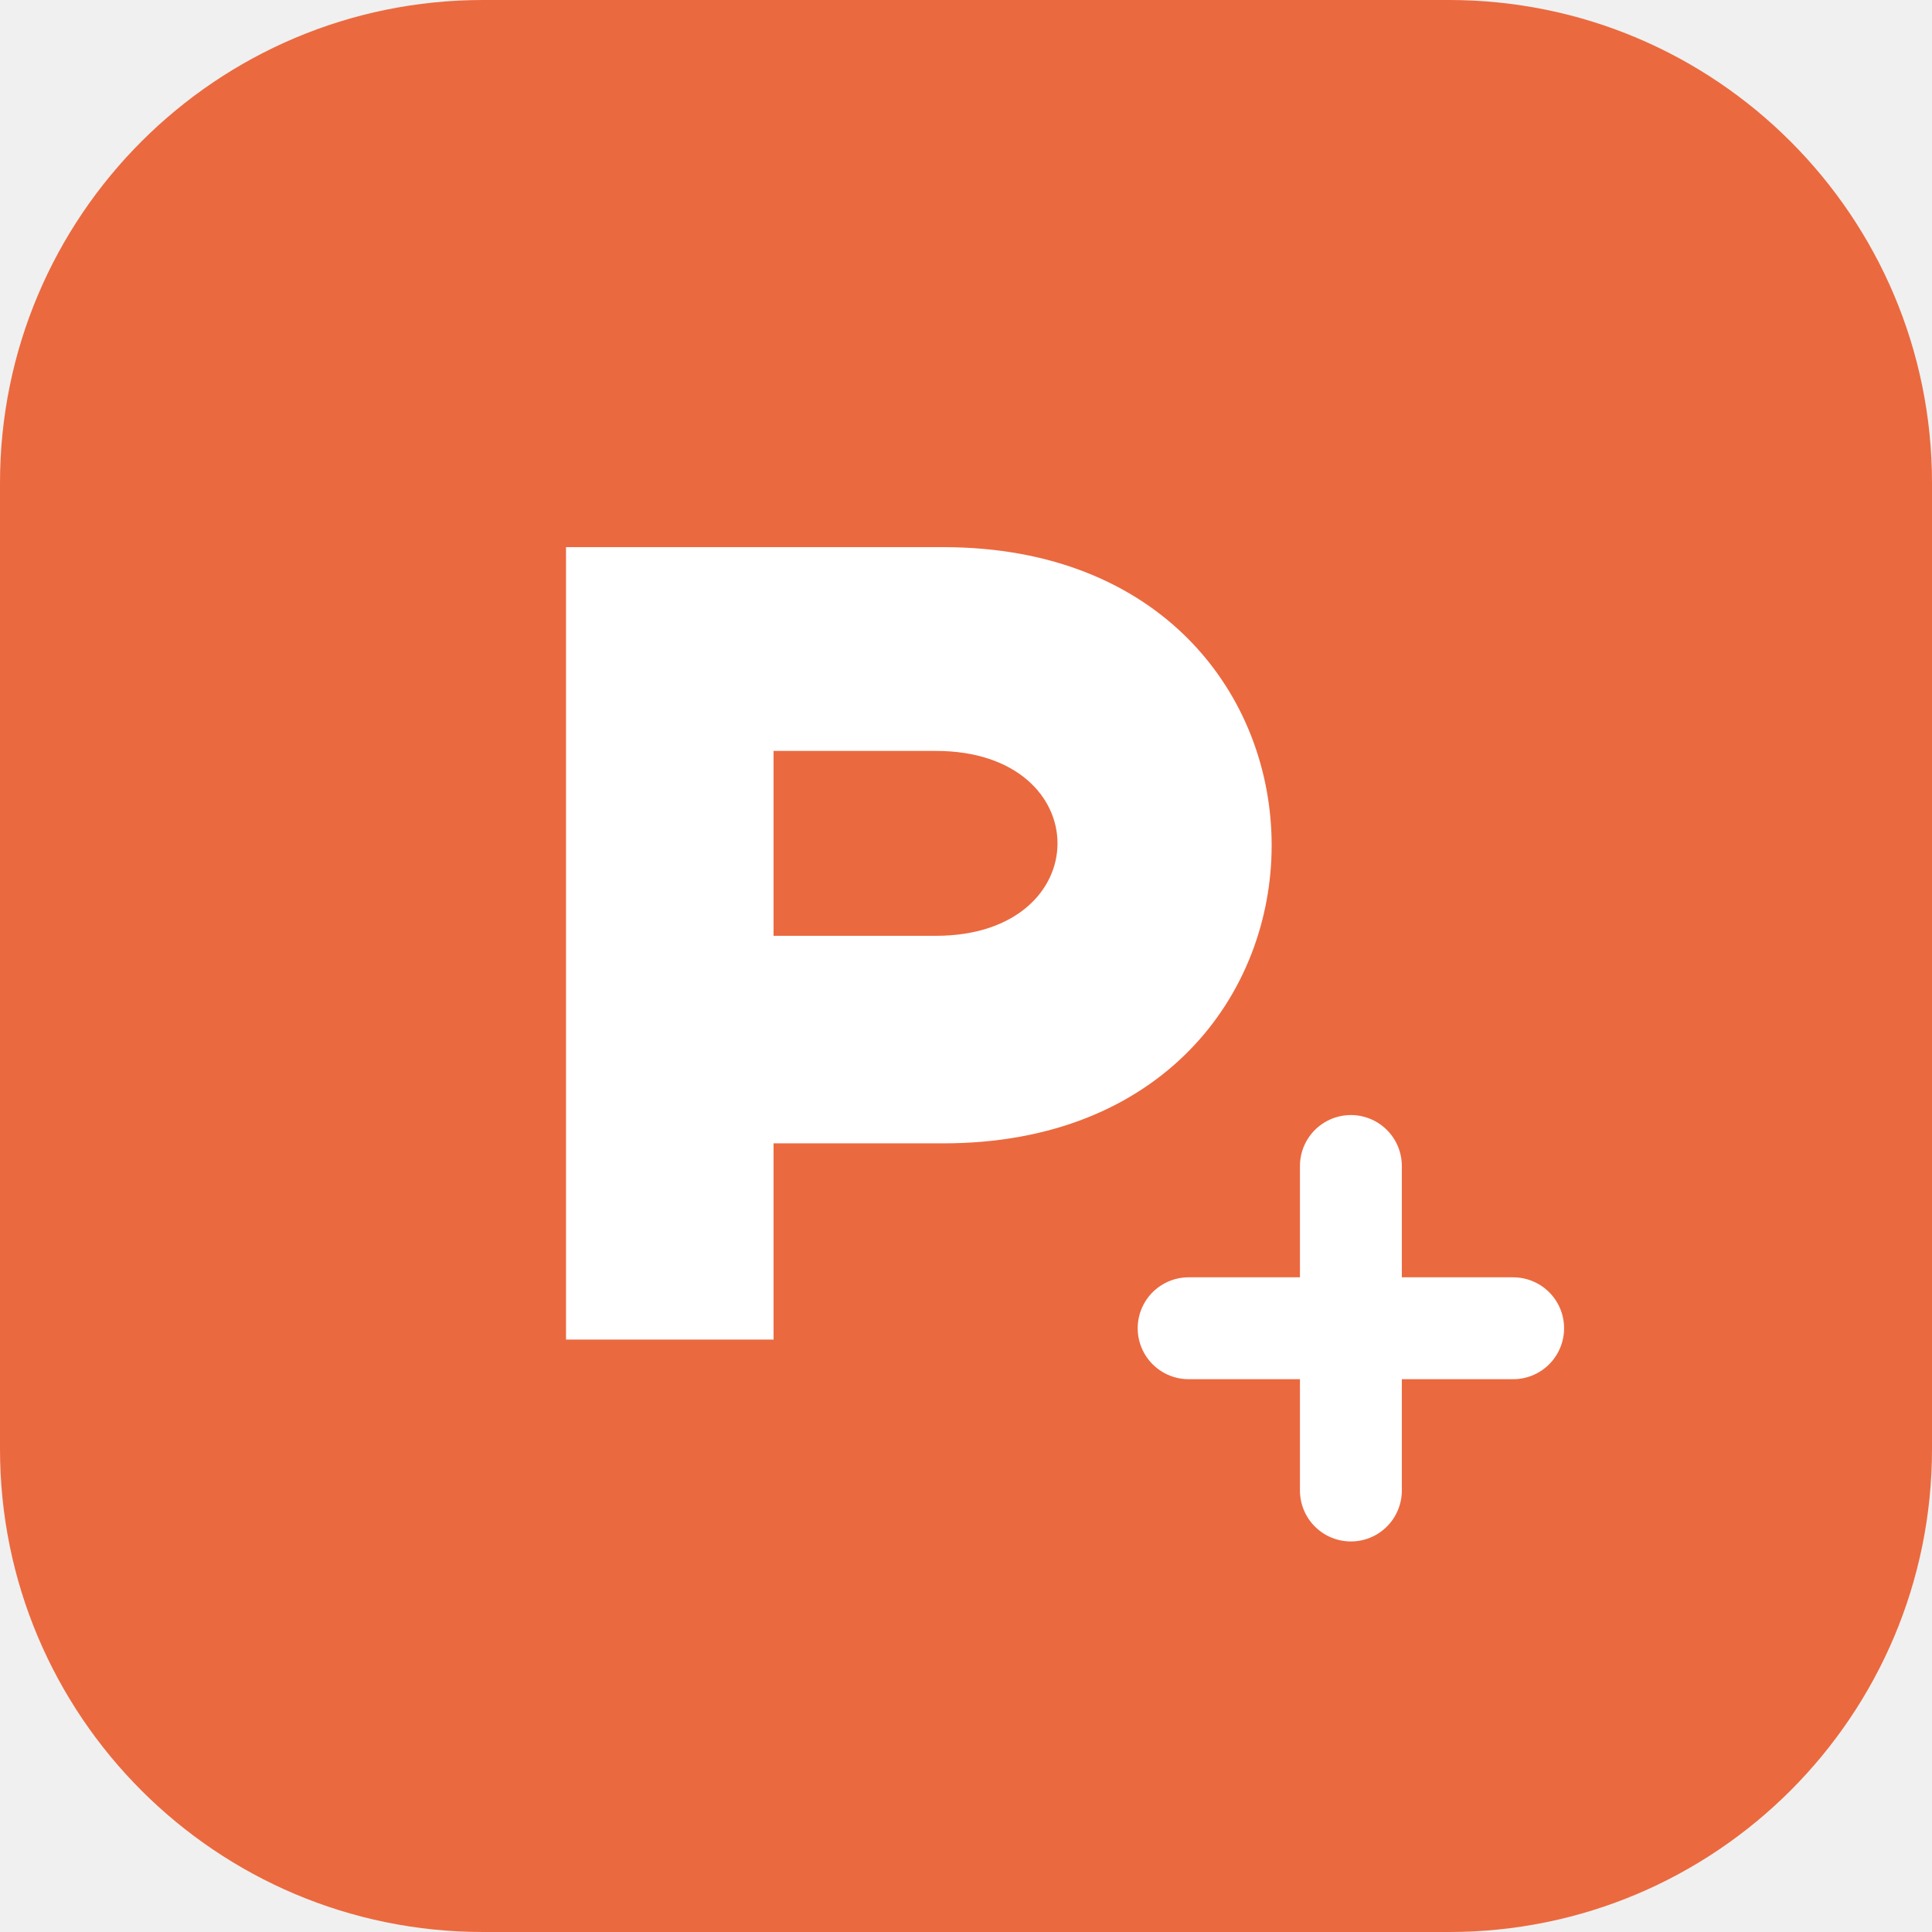
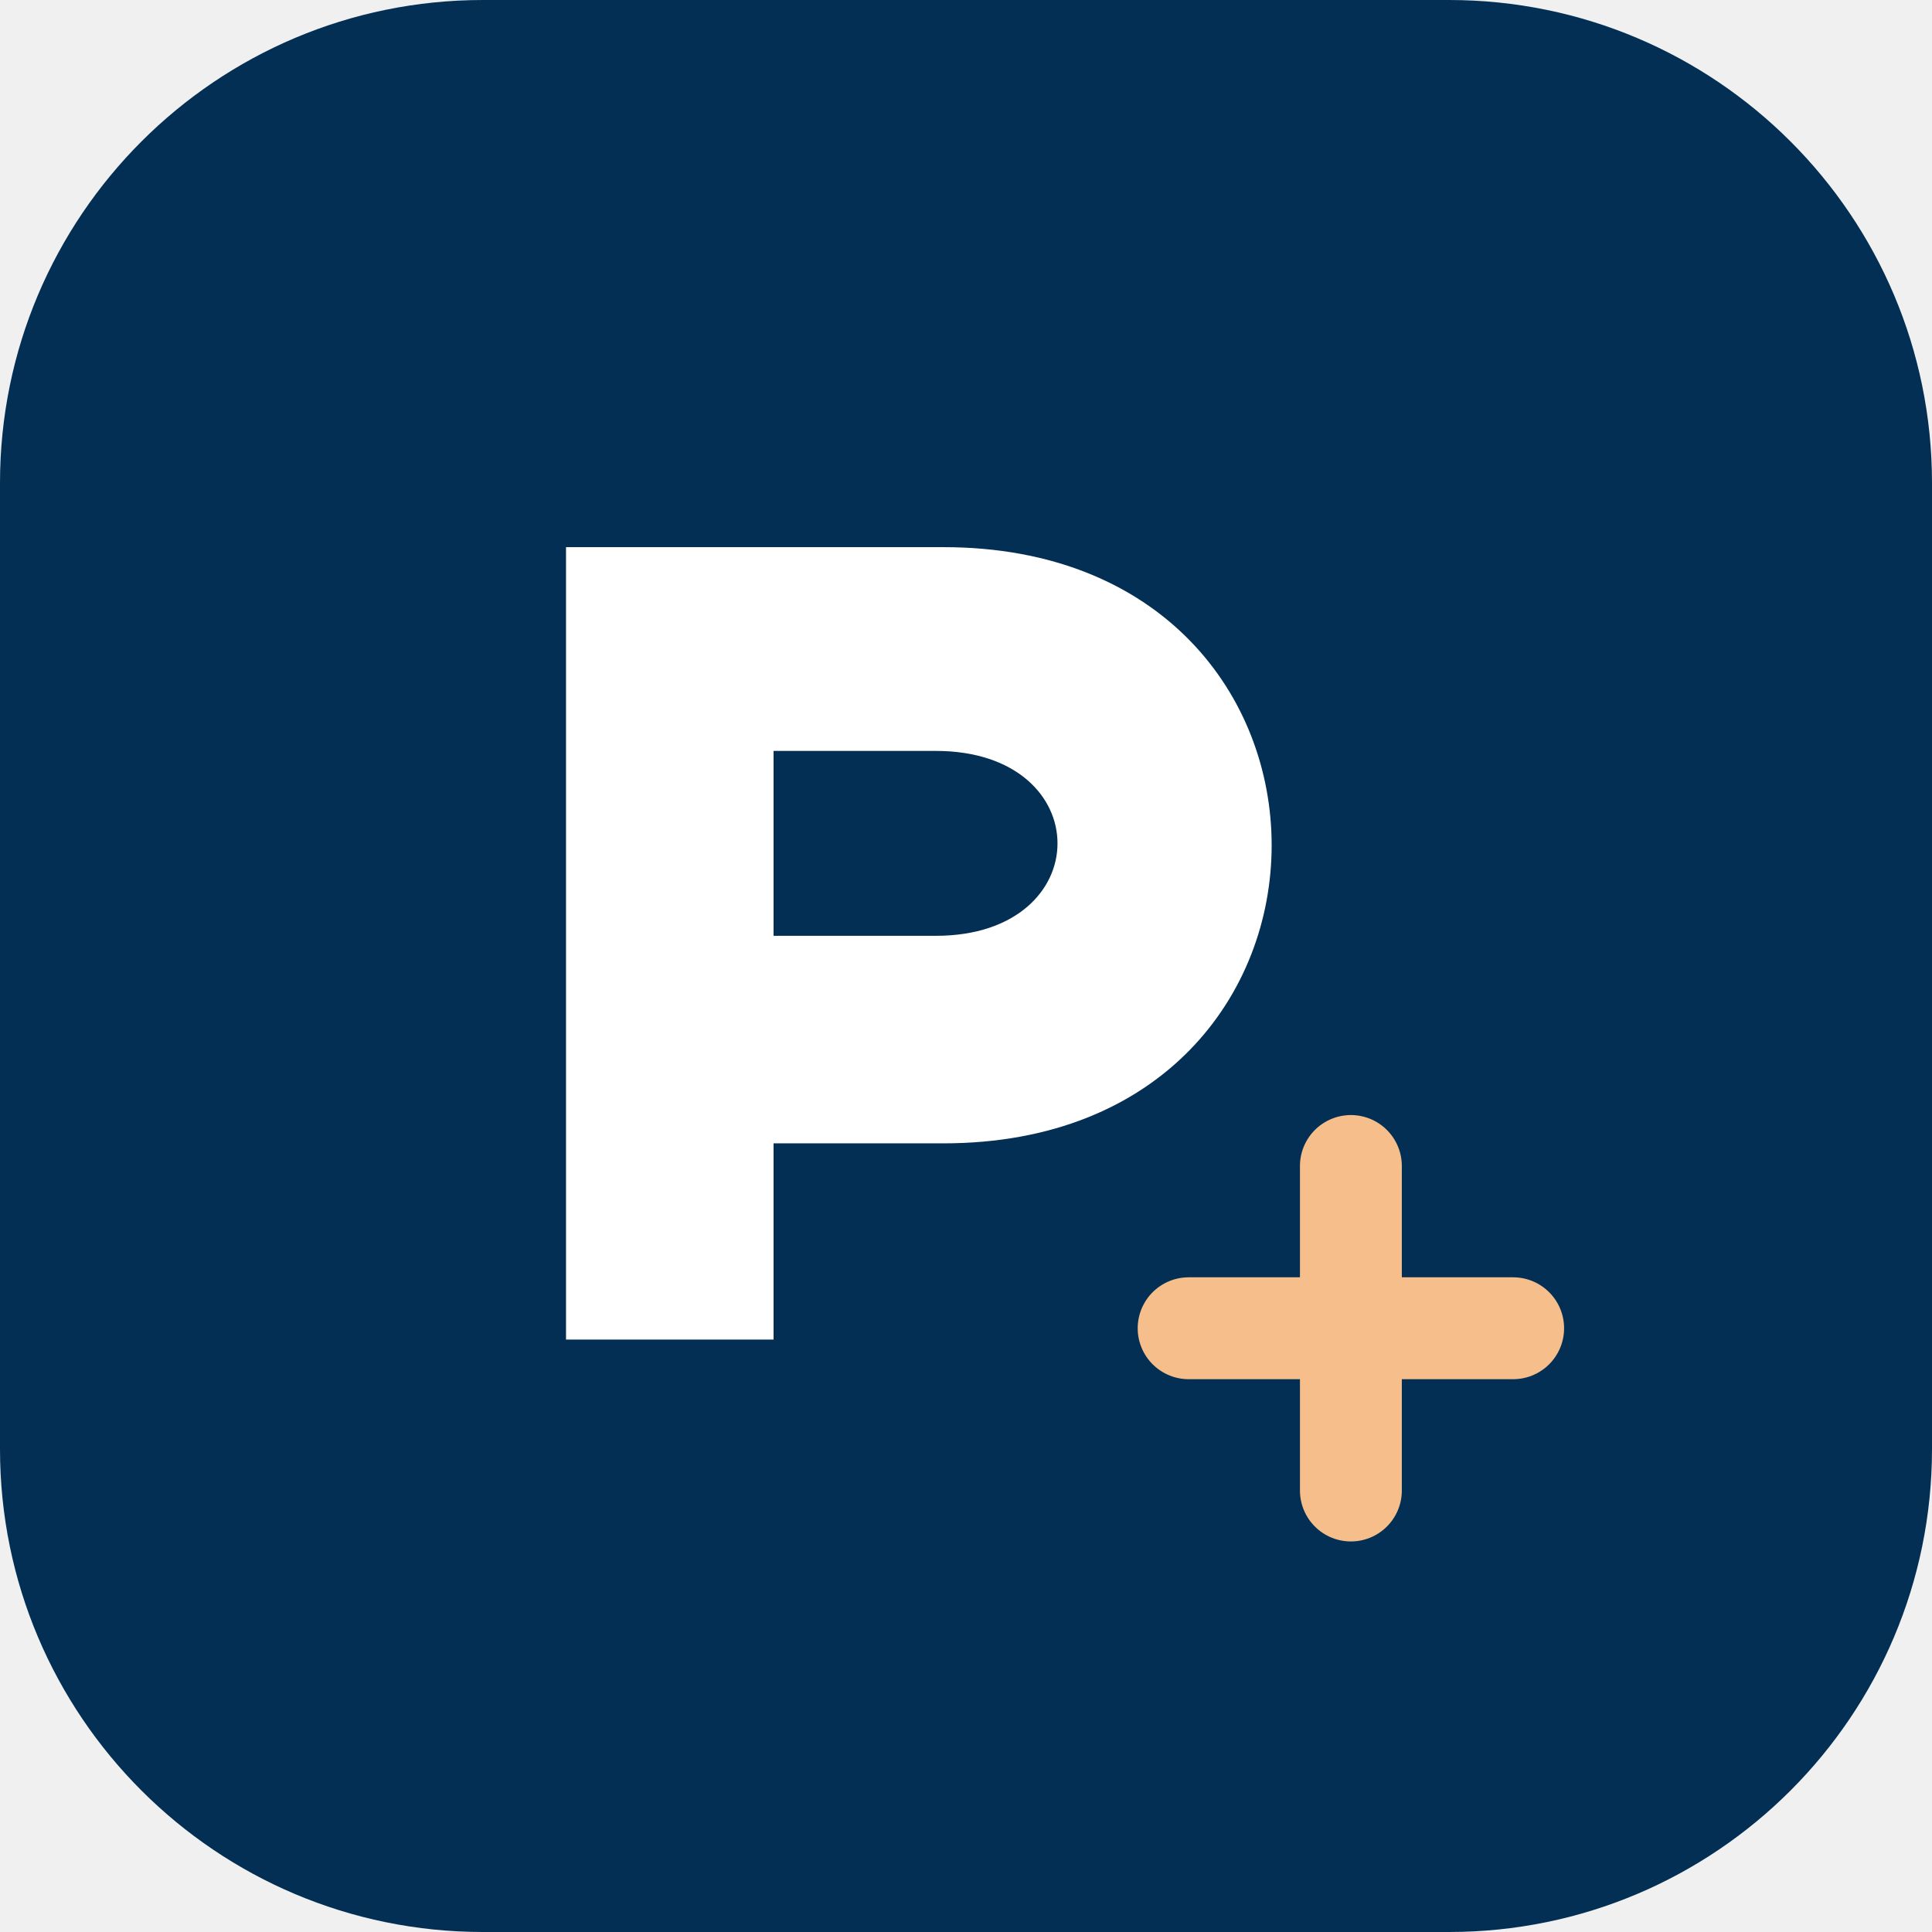
<svg xmlns="http://www.w3.org/2000/svg" width="512" height="512" viewBox="0 0 512 512">
-   <rect width="512" height="512" rx="128" fill="#eb693f" />
+   <rect width="512" height="512" rx="128" fill="#022F53" />
  <path d="M150 355V145h100c116 0 116 158 0 158h-45v52zm55-107h43c43 0 43-49 0-49h-43z" fill="#fff" />
-   <path d="M358 309v86m-43-43h86" stroke="#fff" stroke-width="27" stroke-linecap="round" />
+   <path d="M358 309v86m-43-43h86" stroke="#F5BE8B" stroke-width="27" stroke-linecap="round" />
</svg>
